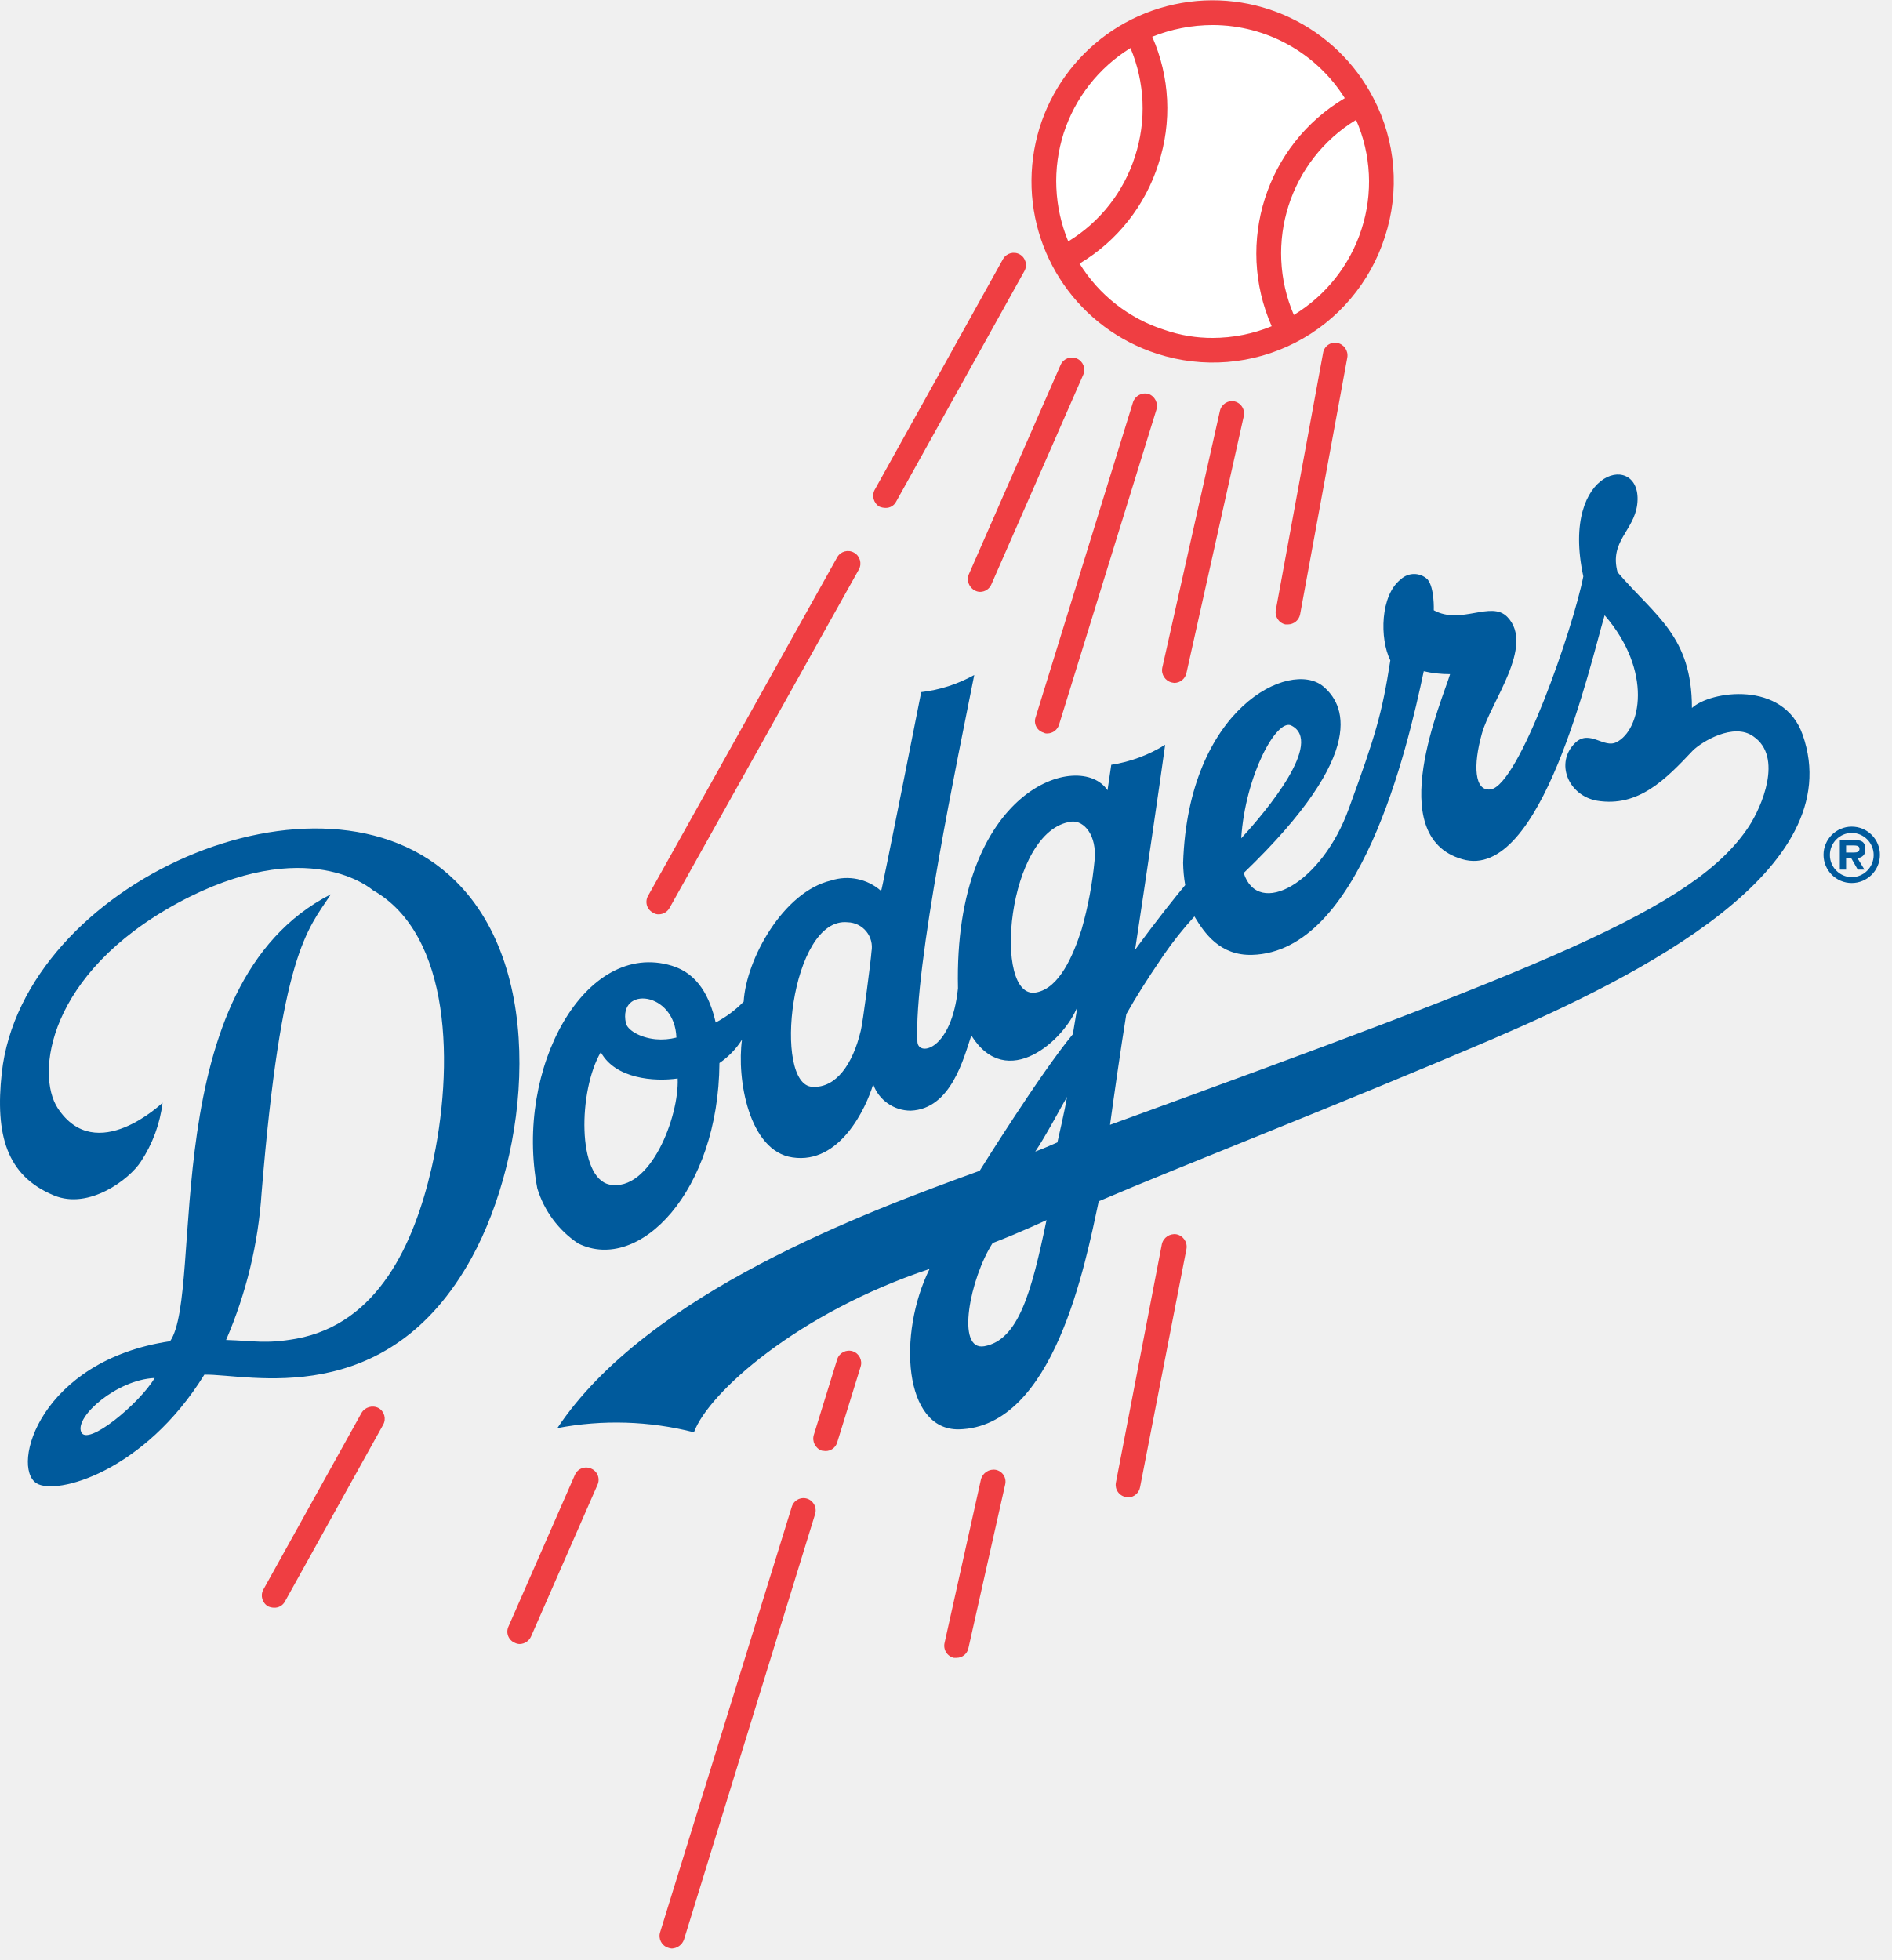
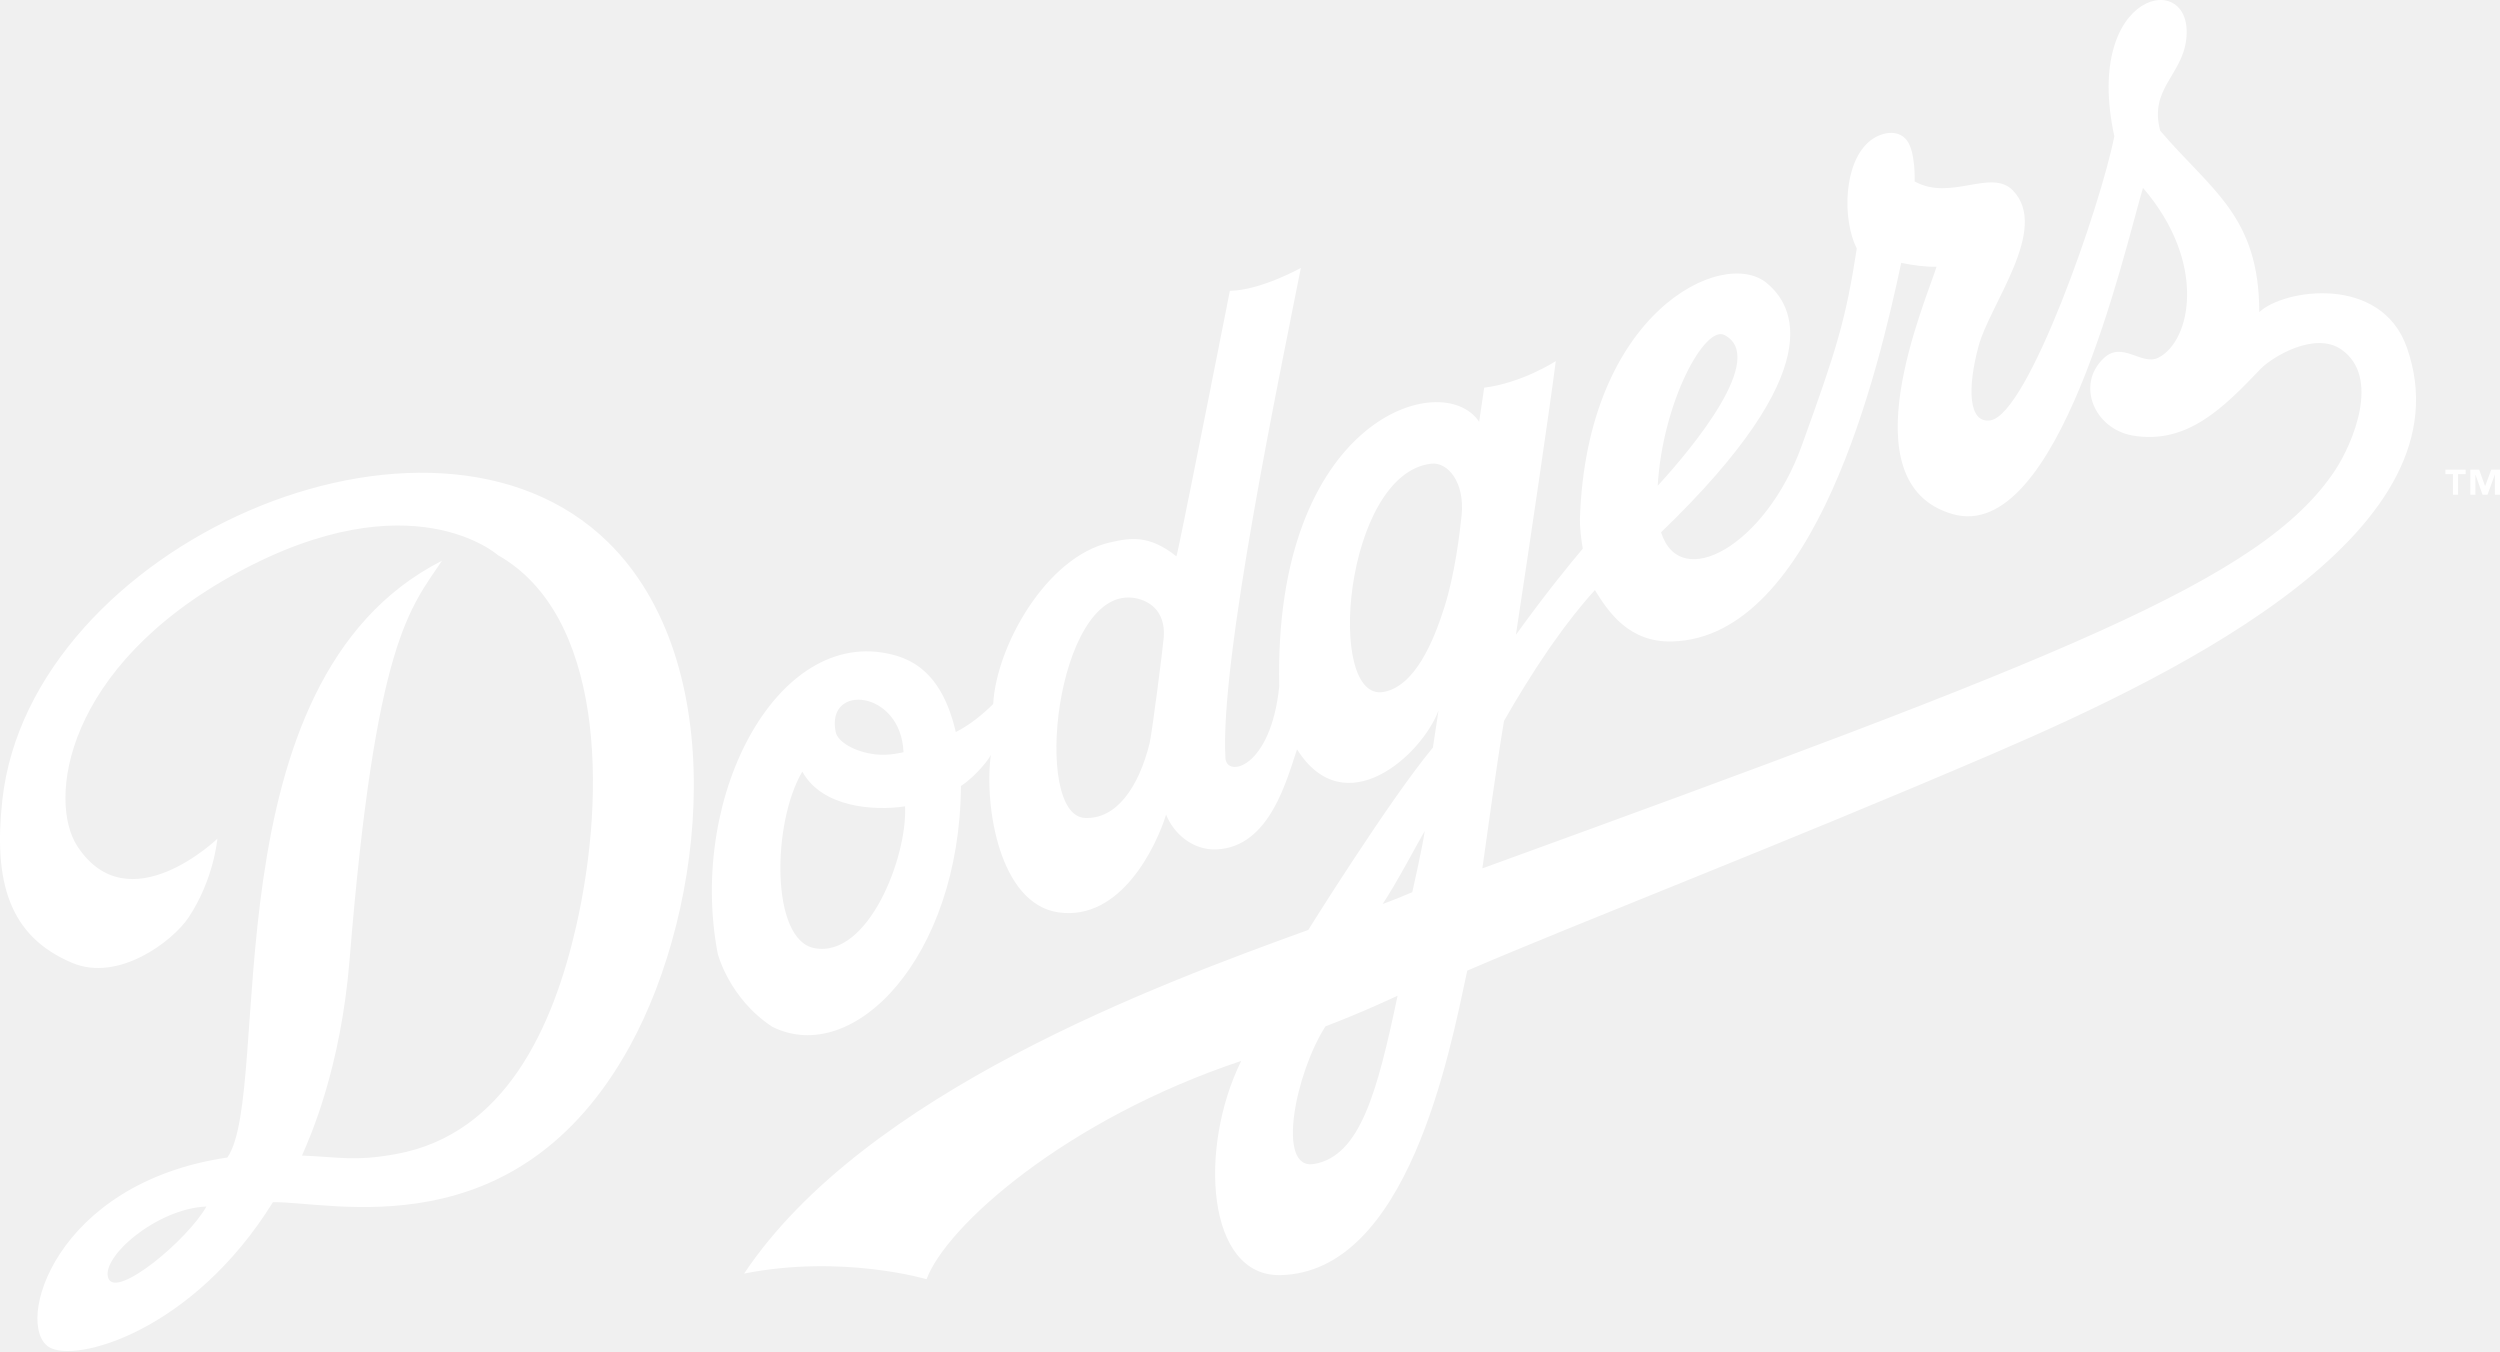
- <svg xmlns="http://www.w3.org/2000/svg" height="171.005" width="165" version="1.1" viewBox="0 0 165 171.005">
-   <path d="M152.557,72.12c-4.738,7.179-17.784,12.208-55.721,26.02.328-2.405.948-6.742,1.421-9.657.838-1.494,1.859-3.098,2.952-4.701l.292-.437a31.453,31.453,0,0,1,2.697-3.389c.875,1.458,2.223,3.426,5.029,3.353,9.402-.255,13.52-17.857,14.978-24.745a10.302,10.302,0,0,0,2.296.255c-.656,2.223-5.904,14.14,1.057,16.144,6.924,2.041,11.188-17.128,12.427-21.283,4.227,4.883,3.171,10.022,1.02,11.079-1.093.547-2.332-1.13-3.571.036-1.822,1.749-.62,4.628,1.895,5.066,3.608.583,5.977-1.859,8.345-4.373.765-.765,3.571-2.478,5.284-1.239C155.582,66.034,153.687,70.407,152.557,72.12ZM90.386,86.588c-3.826.729-2.587-14.213,3.098-14.905,1.093-.109,2.223,1.203,2.004,3.389A33.382,33.382,0,0,1,94.358,81.085C93.629,83.344,92.427,86.223,90.386,86.588ZM112.652,63.301c2.843,1.421-2.114,7.398-4.373,9.84C108.644,67.638,111.377,62.645,112.652,63.301ZM92.244,99.671s-1.312.583-1.931.802c.875-1.276,2.442-4.227,2.77-4.774C92.937,96.682,92.244,99.671,92.244,99.671Zm-6.377,17.784c-2.515.437-1.239-5.94.729-9.001,2.551-.984,4.701-2.004,4.701-2.004C89.985,112.754,88.855,116.908,85.867,117.455ZM76.027,83.016c-.036.656-.765,6.341-.948,6.961-.692,2.879-2.15,4.956-4.191,4.847-3.498-.109-1.931-14.869,3.061-14.358A2.167,2.167,0,0,1,76.027,83.016Zm-22.85,20.335c-2.843-.583-2.733-8.2-.765-11.552,1.275,2.332,4.665,2.587,6.705,2.296C59.264,97.411,56.713,104.044,53.178,103.351Zm5.831-12.828a5.341,5.341,0,0,1-1.822.146c-1.421-.146-2.478-.838-2.587-1.421C53.907,86.005,58.863,86.479,59.009,90.524Zm98.249-26.421c-1.676-4.774-8.054-3.826-9.657-2.332,0-6.268-3.171-7.981-6.487-11.844-.729-2.697,1.421-3.608,1.713-5.904.583-4.701-6.778-3.353-4.701,6.268-.875,4.482-5.612,18.221-8.09,18.586-1.421.182-1.531-2.114-.765-4.847.729-2.733,4.665-7.689,2.223-10.204-1.421-1.458-4.045.729-6.414-.583,0,0,.073-1.968-.547-2.697a1.696,1.696,0,0,0-2.332,0c-1.786,1.385-1.859,5.175-.911,7.07-.729,4.701-1.312,6.596-3.608,12.901-2.332,6.523-7.908,9.621-9.184,5.649,11.151-10.714,8.673-14.832,6.924-16.29-2.879-2.369-11.771,1.895-12.208,15.415a12.72,12.72,0,0,0,.182,1.931c-.875,1.057-2.405,2.952-4.373,5.649.911-5.977,2.187-14.686,2.624-17.893a12.471,12.471,0,0,1-4.701,1.749l-.328,2.223c-2.369-3.571-13.447-.219-13.046,17.274-.547,5.394-3.426,5.977-3.535,4.701-.364-6.377,3.608-25.218,4.956-32.033A12.51,12.51,0,0,1,80.364,60.386s-3.426,17.347-3.498,17.347a4.501,4.501,0,0,0-4.373-.911c-4.154.984-7.398,6.851-7.617,10.568a9.702,9.702,0,0,1-2.442,1.822c-.51-2.223-1.531-4.264-3.826-4.956-7.544-2.296-13.739,8.892-11.735,19.424a8.868,8.868,0,0,0,3.571,4.81c5.321,2.624,12.245-4.555,12.318-15.743a6.983,6.983,0,0,0,1.968-2.041c-.474,3.389.583,9.73,4.41,10.277,4.118.62,6.414-4.3,7.033-6.377a3.478,3.478,0,0,0,3.28,2.296c3.535-.146,4.628-4.628,5.284-6.56,3.098,4.956,8.127.401,9.256-2.515l-.401,2.405c-2.843,3.426-8.127,11.917-8.127,11.917-9.84,3.571-28.972,10.641-36.844,22.449a27.416,27.416,0,0,1,11.917.364c1.275-3.462,9.074-10.423,20.554-14.249-2.806,5.685-2.259,14.067,2.551,13.994,8.309-.182,11.042-14.468,12.208-19.898,7.398-3.171,20.59-8.272,34.402-14.176C143.045,85.13,161.413,75.91,157.258,64.103ZM7.078,124.926c-.547-1.348,3.134-4.555,6.414-4.701C12.216,122.411,7.588,126.274,7.078,124.926ZM.154,93.621c-.583,5.357.401,8.965,4.555,10.678,3.061,1.275,6.596-1.421,7.58-2.952a11.948,11.948,0,0,0,1.895-5.138s-5.794,5.576-9.147.474C3.106,93.731,4.126,84.984,15.496,78.789c11.37-6.159,17.019-1.13,17.019-1.13,6.851,3.863,7.143,15.342,5.138,24.234-1.531,6.633-4.665,13.593-11.807,14.905-2.66.474-3.681.182-6.122.109A38.715,38.715,0,0,0,22.821,104.08c1.713-20.918,3.972-22.922,6.049-26.057C13.419,85.895,17.865,112.608,14.84,117.017,3.506,118.694.919,127.95,3.178,129.408c1.713,1.093,9.402-.984,14.65-9.475,3.79-.073,15.925,3.28,23.323-10.204,4.993-9.111,6.596-25.036-1.458-32.908C28.142,65.451,1.976,77.076.154,93.621Z" fill="#005a9c" />
-   <path d="M112.871,27.478a13.642,13.642,0,0,0,5.904-7.471,13.434,13.434,0,0,0-.474-9.548A13.623,13.623,0,0,0,112.871,27.478Z" fill="#fff" />
-   <path d="M101.61,28.79a12.638,12.638,0,0,0,4.191.692,13.602,13.602,0,0,0,5.138-1.02A15.752,15.752,0,0,1,117.317,8.564,13.627,13.627,0,0,0,105.801,2.187a14.21,14.21,0,0,0-5.284,1.02,15.506,15.506,0,0,1,.547,11.079,15.618,15.618,0,0,1-6.888,8.71A13.542,13.542,0,0,0,101.61,28.79Z" fill="#fff" />
-   <path d="M99.023,13.63a13.576,13.576,0,0,0-.401-9.439,13.635,13.635,0,0,0-5.43,16.873A13.466,13.466,0,0,0,99.023,13.63Z" fill="#fff" />
-   <path d="M116.661,29.919a1.053,1.053,0,0,0-1.239.875l-4.118,22.412a1.083,1.083,0,0,0,.838,1.275h.219a1.089,1.089,0,0,0,1.057-.875l4.118-22.412A1.108,1.108,0,0,0,116.661,29.919Zm-8.965,5.102a1.083,1.083,0,0,0-1.275.838l-5.029,22.412a1.102,1.102,0,0,0,.838,1.276c.073,0,.146.036.219.036a1.089,1.089,0,0,0,1.057-.875l4.993-22.376A1.086,1.086,0,0,0,107.696,35.021Zm-5.066,72.667a1.127,1.127,0,0,0-1.275.875l-4.009,20.809a1.071,1.071,0,0,0,.875,1.239.462.462,0,0,0,.219.036A1.088,1.088,0,0,0,99.46,129.736l4.045-20.772A1.108,1.108,0,0,0,102.63,107.688ZM86.887,128.242a1.14,1.14,0,0,0-1.312.838l-3.171,14.249a1.086,1.086,0,0,0,.802,1.312h.255a1.046,1.046,0,0,0,1.02-.838L87.689,129.517A1.05,1.05,0,0,0,86.887,128.242Zm13.302-93.876a1.111,1.111,0,0,0-1.348.729L90.349,62.572a1.035,1.035,0,0,0,.692,1.348.542.542,0,0,0,.328.073,1.082,1.082,0,0,0,1.02-.765l8.491-27.478A1.117,1.117,0,0,0,100.189,34.365ZM74.387,117.892a1.077,1.077,0,0,0-1.348.692l-2.041,6.596a1.117,1.117,0,0,0,.692,1.385c.109,0,.219.036.328.036a1.05,1.05,0,0,0,1.02-.765l2.041-6.596A1.077,1.077,0,0,0,74.387,117.892Zm-3.972,12.864a1.068,1.068,0,0,0-1.348.729L57.587,168.584a1.077,1.077,0,0,0,.692,1.348,1.063,1.063,0,0,0,.328.073,1.179,1.179,0,0,0,1.057-.765l11.443-37.135A1.077,1.077,0,0,0,70.415,130.756ZM85.065,51.53a.97.97,0,0,0,.437.109,1.07,1.07,0,0,0,.984-.656l8.017-18.294a1.077,1.077,0,0,0-1.968-.875L84.518,50.109A1.118,1.118,0,0,0,85.065,51.53ZM51.574,128.132a1.066,1.066,0,0,0-1.421.547l-5.794,13.229a1.055,1.055,0,0,0,.547,1.421.97.97,0,0,0,.437.109,1.11,1.11,0,0,0,.984-.656l5.794-13.229A1.055,1.055,0,0,0,51.574,128.132ZM88.964,22.194a1.073,1.073,0,0,0-1.458.401L76.319,42.711a1.107,1.107,0,0,0,.401,1.494,1.462,1.462,0,0,0,.547.109,1.002,1.002,0,0,0,.911-.547L89.365,23.651A1.073,1.073,0,0,0,88.964,22.194ZM58.425,79.19,74.934,49.671a1.085,1.085,0,0,0-.437-1.458,1.073,1.073,0,0,0-1.458.401l-16.509,29.555a1.054,1.054,0,0,0,.437,1.458.837.837,0,0,0,.51.146A1.092,1.092,0,0,0,58.425,79.19ZM33.025,122.848a1.128,1.128,0,0,0-1.494.437l-8.564,15.415a1.085,1.085,0,0,0,.437,1.458,1.286,1.286,0,0,0,.51.109,1.018,1.018,0,0,0,.948-.547l8.564-15.415A1.073,1.073,0,0,0,33.025,122.848Zm68.038-108.563A15.506,15.506,0,0,0,100.517,3.207a14.21,14.21,0,0,1,5.284-1.02A13.627,13.627,0,0,1,117.317,8.564a15.752,15.752,0,0,0-6.377,19.898,13.602,13.602,0,0,1-5.138,1.02,12.638,12.638,0,0,1-4.191-.692,13.542,13.542,0,0,1-7.434-5.794A15.618,15.618,0,0,0,101.063,14.286Zm-8.273-2.66a13.696,13.696,0,0,1,5.831-7.434,13.567,13.567,0,0,1,.401,9.439,13.466,13.466,0,0,1-5.831,7.434A13.736,13.736,0,0,1,92.791,11.625ZM118.775,20.007a13.642,13.642,0,0,1-5.904,7.471,13.623,13.623,0,0,1,5.43-17.019A13.434,13.434,0,0,1,118.775,20.007Zm1.057-11.407A15.798,15.798,0,1,0,100.954,30.867,15.755,15.755,0,0,0,120.815,20.663,15.617,15.617,0,0,0,119.831,8.6Z" fill="#ef3e42" />
-   <path d="M161.741,74.38h-.692V73.76h.583c.255,0,.583,0,.583.292C162.214,74.307,162.032,74.38,161.741,74.38Zm.984-.292c0-.692-.401-.802-.984-.802h-1.239v2.587h.547v-1.02h.437l.583,1.02h.583l-.62-1.02A.672.672,0,0,0,162.724,74.088Z" fill="#005a9c" />
-   <path d="M161.522,76.53a1.932,1.932,0,0,1,0-3.863,1.931,1.931,0,1,1,0,3.863Zm0-4.41a2.46,2.46,0,1,0,2.478,2.478A2.458,2.458,0,0,0,161.522,72.12Z" fill="#005a9c" />
+ <svg xmlns="http://www.w3.org/2000/svg" viewBox="0 0 249.805 135">
+   <g fill="#FFF">
+     <path d="M.238 79.896C-.668 88.09.88 93.554 7.225 96.218c4.653 1.952 10.054-2.203 11.606-4.528 2.55-3.812 2.89-7.885 2.89-7.885s-8.883 8.548-13.993.752c-2.954-4.513-1.372-17.913 16.01-27.35 17.39-9.436 26.014-1.735 26.014-1.735 10.455 5.91 10.917 23.425 7.833 37.028-2.307 10.14-7.107 20.835-18.01 22.816-4.102.748-5.67.3-9.4.15.82-1.866 3.876-8.688 4.76-19.603 2.592-31.992 6.073-35.07 9.225-39.833-23.64 12.006-16.814 52.91-21.438 59.63-17.34 2.556-21.29 16.717-17.85 18.93 2.61 1.67 14.38-1.522 22.398-14.464 5.816-.104 24.365 4.987 35.68-15.62 7.665-13.968 10.08-38.298-2.2-50.338C43.04 36.81 3.036 54.552.24 79.896zm10.59 47.84c-.81-2.066 4.785-6.966 9.8-7.18-1.904 3.362-8.99 9.248-9.8 7.18zM240.5 34.726c-2.564-7.305-12.28-5.86-14.75-3.54 0-9.637-4.863-12.203-9.897-18.125-1.116-4.148 2.14-5.51 2.593-9.06.918-7.194-10.37-5.087-7.178 9.61-1.345 6.858-8.613 27.86-12.4 28.394-2.18.314-2.295-3.213-1.174-7.392 1.113-4.196 7.153-11.762 3.435-15.586-2.16-2.226-6.207 1.113-9.813-.898 0 0 .117-3.03-.825-4.163-.935-1.122-2.58-.703-3.574.06-2.722 2.105-2.864 7.868-1.384 10.812-1.11 7.17-2.014 10.062-5.513 19.73-3.59 9.936-12.123 14.678-14.045 8.62C183 36.802 179.237 30.5 176.517 28.268c-4.38-3.595-17.976 2.915-18.648 23.578-.015.846.11 1.943.285 2.98-1.34 1.58-3.71 4.484-6.682 8.604 1.396-9.17 3.355-22.43 3.985-27.345 0 0-3.394 2.194-7.154 2.65l-.503 3.41c-3.64-5.477-20.57-.342-19.975 26.435-.842 8.218-5.264 9.155-5.376 7.172-.585-9.768 5.485-38.546 7.533-48.98 0 0-4.002 2.24-7.09 2.286 0 0-5.227 26.5-5.344 26.53-2.728-2.16-4.562-1.867-6.666-1.38-6.382 1.466-11.343 10.427-11.64 16.138-1.12 1.116-2.428 2.144-3.736 2.8-.8-3.414-2.366-6.545-5.854-7.597C78.09 62.026 68.66 79.14 71.71 95.262c0 0 1.116 4.49 5.457 7.334 8.122 4.05 18.735-6.93 18.853-24.06 1.57-1.022 2.99-2.92 2.99-3.146-.695 5.2.872 14.93 6.75 15.776 6.26.894 9.782-6.634 10.76-9.762.76 1.91 2.686 3.573 5.037 3.47 5.356-.222 7.04-7.083 8.047-9.997 4.766 7.566 12.456.59 14.136-3.882l-.564 3.707c-4.343 5.22-12.454 18.22-12.454 18.22-15.027 5.444-44.29 16.256-56.37 34.336 9.816-1.94 18.234.564 18.234.564 1.96-5.31 13.91-15.96 31.438-21.812-4.307 8.723-3.462 21.544 3.9 21.403 12.72-.252 16.916-22.123 18.686-30.423 11.3-4.866 31.492-12.64 52.593-21.706C218.8 66.864 246.85 52.79 240.5 34.726zM90.28 75.158s-1.415.382-2.777.224c-2.207-.255-3.8-1.306-3.994-2.22-1.043-4.93 6.527-4.234 6.77 1.996zm-8.917 19.58c-4.38-.85-4.214-12.536-1.194-17.64 1.96 3.573 7.116 3.952 10.268 3.474.24 5.078-3.704 15.213-9.075 14.165zm34.922-31.063c-.073.993-1.184 9.66-1.418 10.608-1.106 4.437-3.333 7.573-6.436 7.45-5.336-.19-2.93-22.77 4.68-22.01 1.507.15 3.378 1.163 3.175 3.952zm15.034 52.63c-3.85.682-1.87-9.083 1.122-13.748 3.91-1.49 7.21-3.066 7.21-3.066-2.03 9.62-3.724 16-8.333 16.815zm9.8-27.157s-2.022.858-2.965 1.183c1.316-1.934 3.694-6.448 4.21-7.3-.206 1.514-1.246 6.118-1.246 6.118zm31.183-55.677c4.338 2.224-3.218 11.327-6.663 15.068.506-8.423 4.72-16.065 6.663-15.067zm-34.026 35.667c-5.886 1.104-3.97-21.78 4.72-22.804 1.654-.204 3.39 1.84 3.05 5.165-.197 1.882-.68 5.902-1.723 9.177-1.103 3.497-2.963 7.876-6.047 8.462zm95.06-22.157c-7.28 10.997-27.206 18.696-85.216 39.79.52-3.66 1.422-10.313 2.164-14.737 1.3-2.28 2.83-4.785 4.49-7.198l.462-.656c1.31-1.866 2.705-3.65 4.13-5.218 1.358 2.22 3.43 5.25 7.713 5.134 14.357-.368 20.653-27.316 22.895-37.83 1.08.228 2.5.426 3.528.384-1.045 3.41-9.067 21.62 1.58 24.712 10.605 3.097 17.153-26.2 19.048-32.587 6.434 7.46 4.815 15.322 1.534 16.968-1.677.83-3.596-1.72-5.46.055-2.792 2.645-.937 7.06 2.91 7.726 5.477.923 9.115-2.85 12.774-6.665 1.138-1.183 5.415-3.783 8.064-1.937 3.983 2.76 1.115 9.43-.616 12.057z" />
+   </g>
+   <path d="M246.375 47.378h-.757v2.06h-.513v-2.06h-.757v-.448h2.027v.448zm3.43 2.06h-.51v-1.996h-.014l-.724 1.996h-.495l-.7-1.996h-.012v1.996h-.51V46.93h.886l.584 1.638h.012l.608-1.638h.88v2.508z" fill="#FFF" />
</svg>
